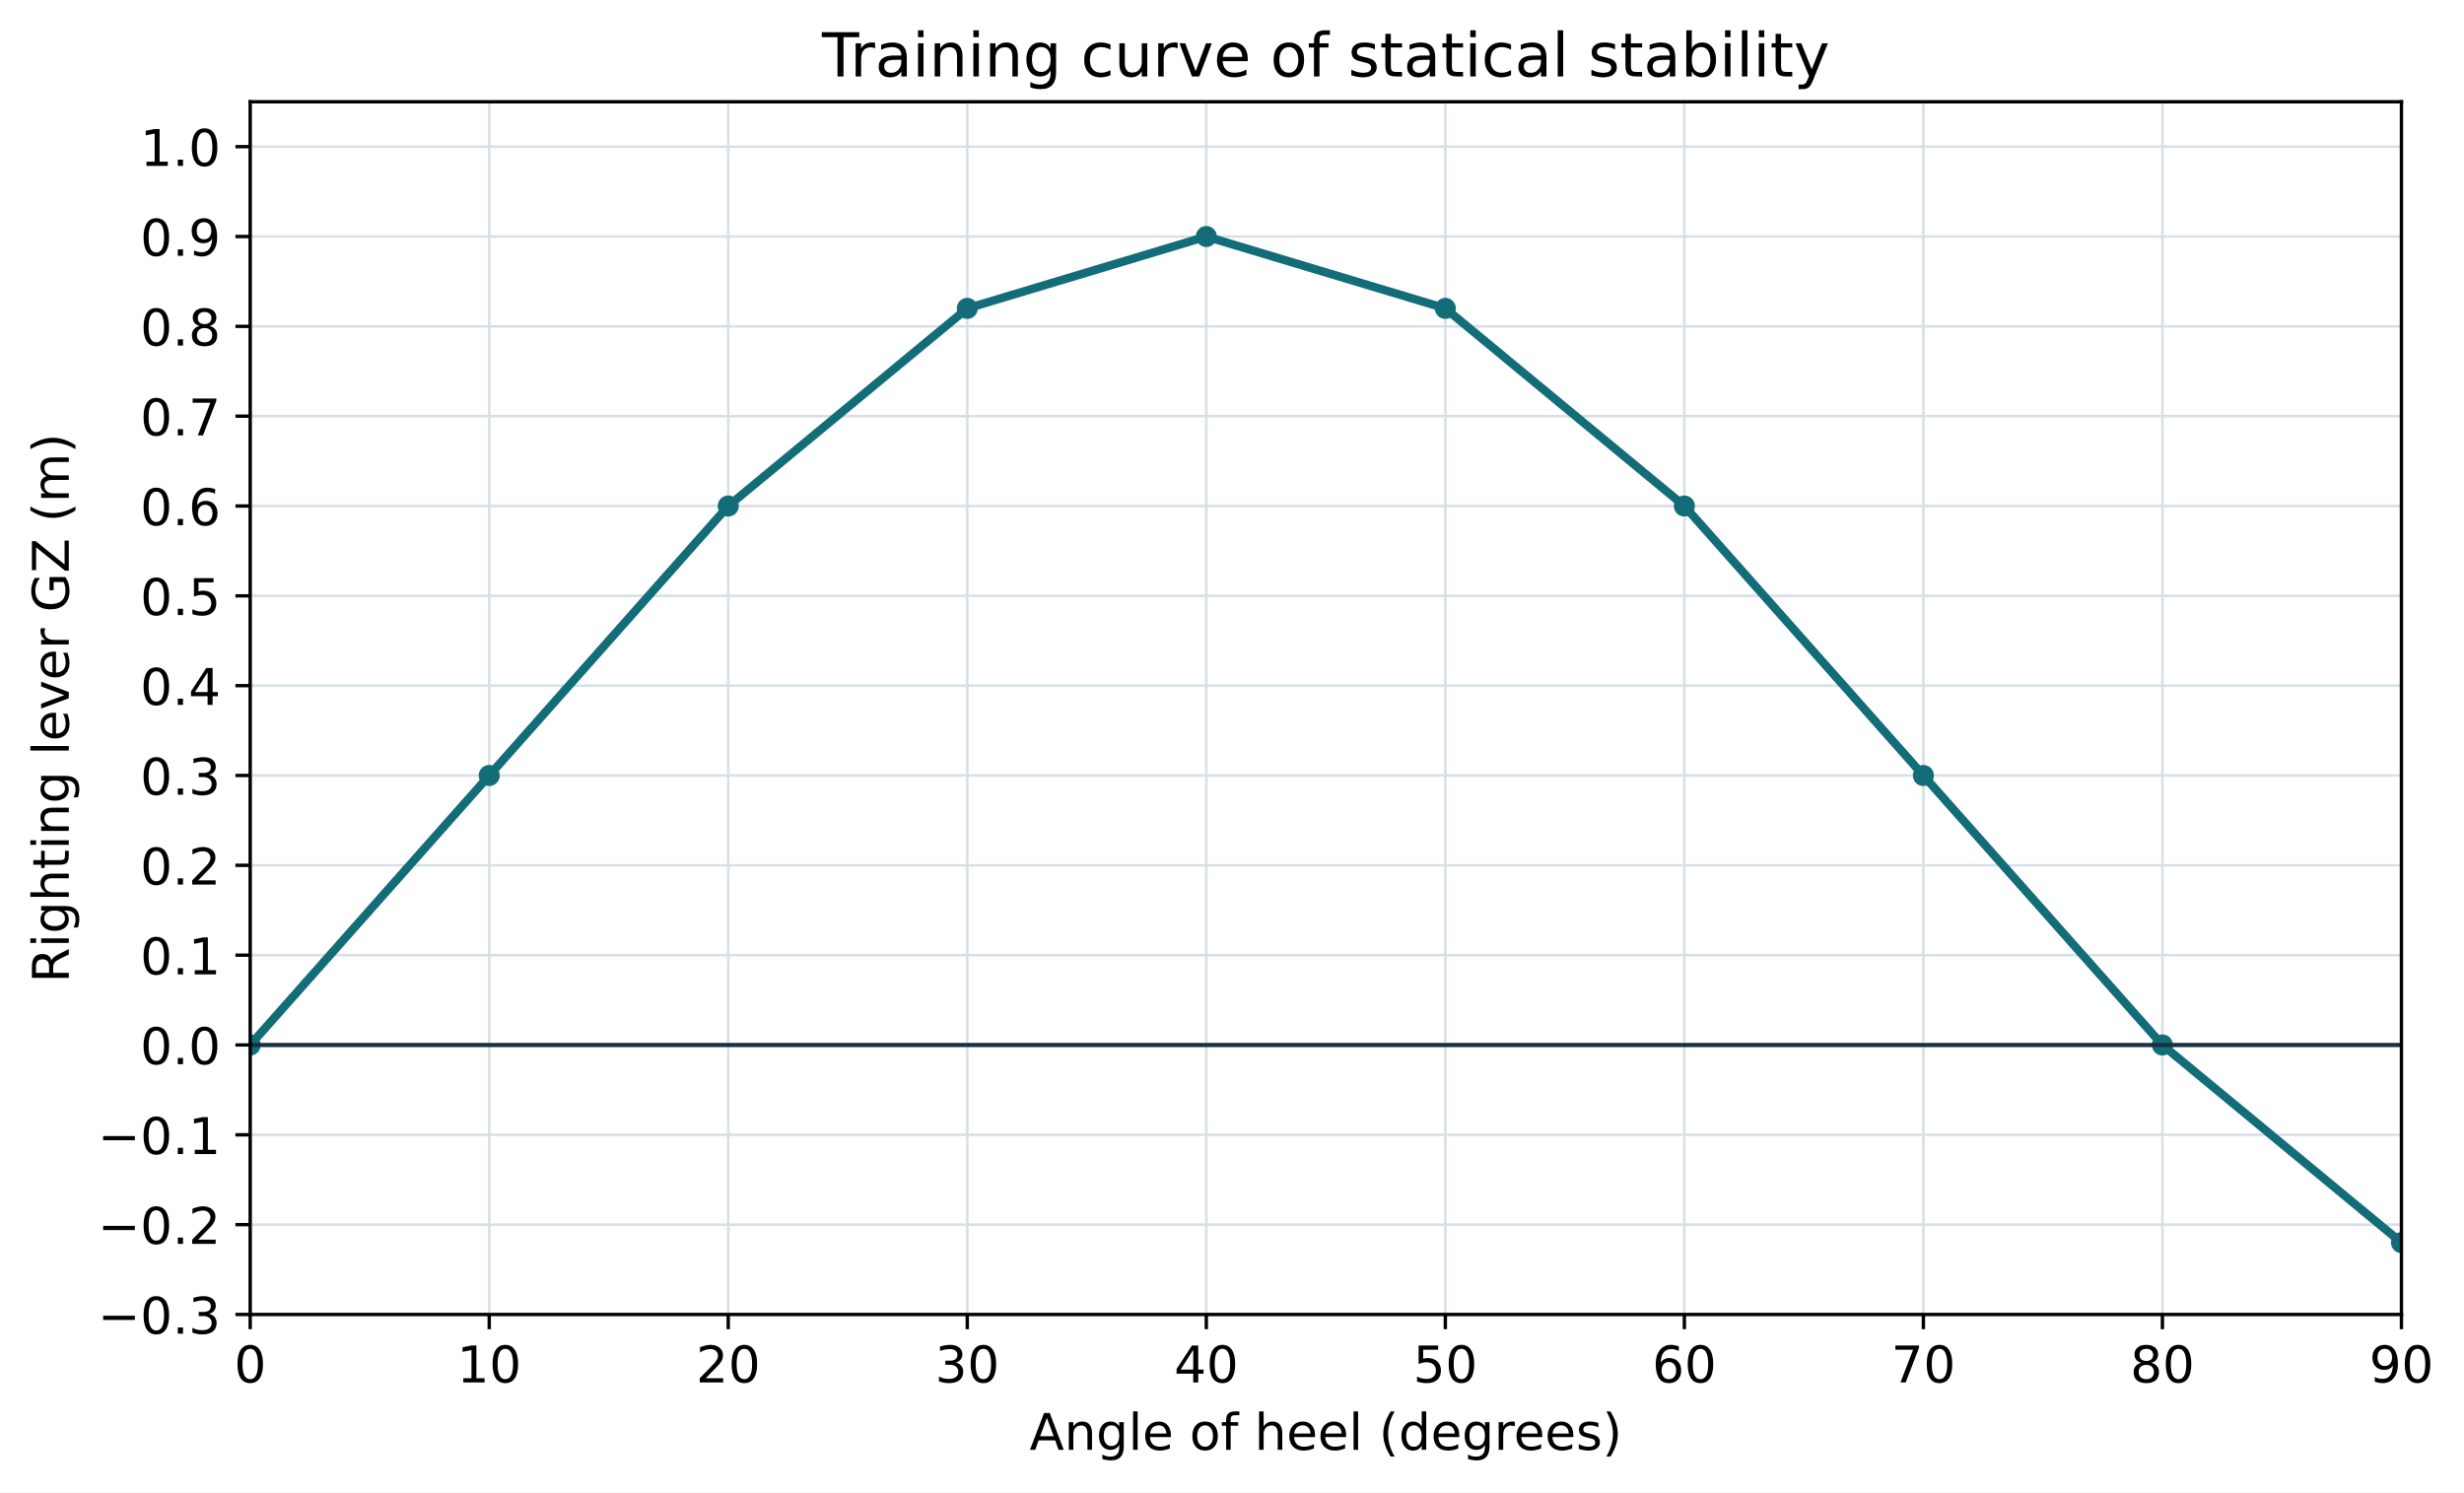
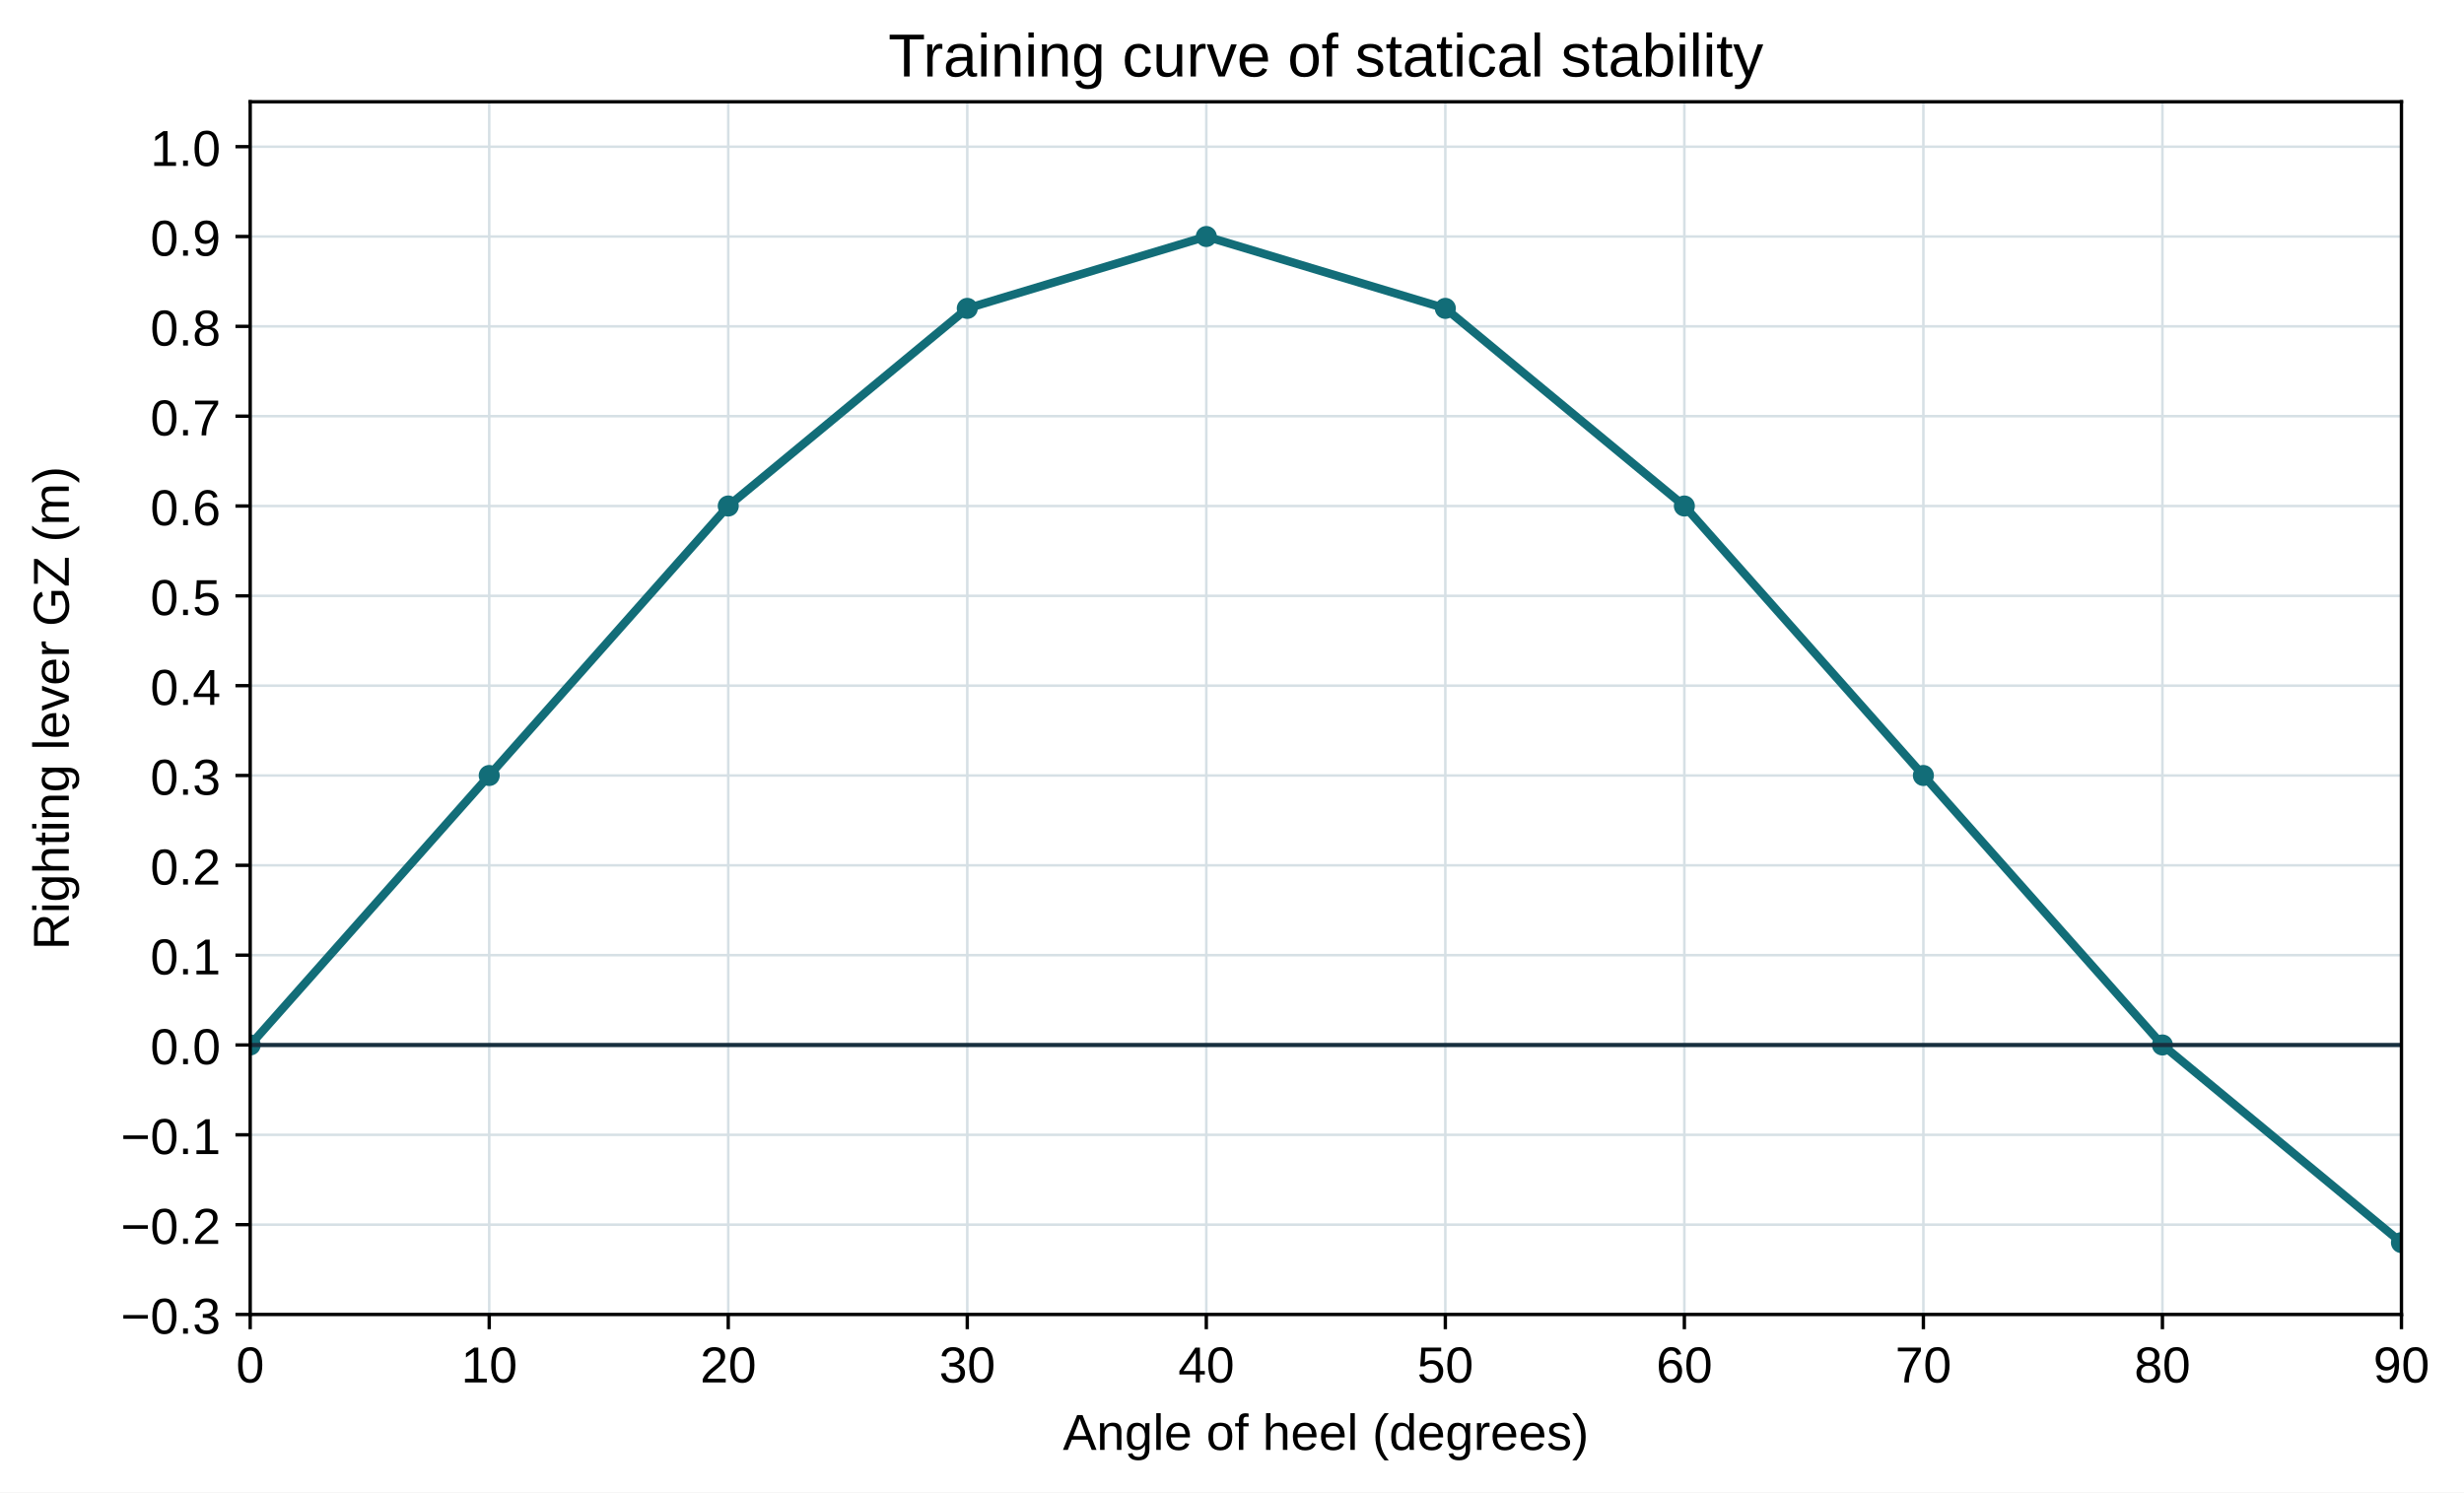
<svg xmlns="http://www.w3.org/2000/svg" xmlns:xlink="http://www.w3.org/1999/xlink" width="584.4pt" height="354pt" viewBox="0 0 584.4 354" version="1.1">
  <defs>
    <style type="text/css">*{stroke-linejoin: round; stroke-linecap: butt}</style>
  </defs>
  <g id="figure_1">
    <g id="patch_1">
      <path d="M 0 354  L 584.4 354  L 584.4 0  L 0 0  z " style="fill: #ffffff" />
    </g>
    <g id="axes_1">
      <g id="patch_2">
        <path d="M 59.34 311.799  L 569.565 311.799  L 569.565 24.142  L 59.34 24.142  z " style="fill: #ffffff" />
      </g>
      <g id="matplotlib.axis_1">
        <g id="xtick_1">
          <g id="line2d_1">
            <path d="M 59.34 311.799  L 59.34 24.142  " clip-path="url(#p8c65ef2f73)" style="fill: none; stroke: #d6e0e5; stroke-width: 0.6; stroke-linecap: square" />
          </g>
          <g id="line2d_2">
            <defs>
              <path id="m4ad93a200d" d="M 0 0  L 0 3.5  " style="stroke: #000000; stroke-width: 0.8" />
            </defs>
            <g>
              <use xlink:href="#m4ad93a200d" x="59.34" y="311.799" style="stroke: #000000; stroke-width: 0.8" />
            </g>
          </g>
          <g id="text_1">
-             <text style="font-size: 12px; font-family: 'DejaVu Sans'; text-anchor: middle" x="59.34" y="327.916" transform="rotate(-0 59.34031 327.9158)">0</text>
+             <text style="font-size: 12px; font-family: Arial, 'DejaVu Sans', sans-serif; text-anchor: middle" x="59.34" y="327.916" transform="rotate(-0 59.34031 327.9158)">0</text>
          </g>
        </g>
        <g id="xtick_2">
          <g id="line2d_3">
            <path d="M 116.032 311.799  L 116.032 24.142  " clip-path="url(#p8c65ef2f73)" style="fill: none; stroke: #d6e0e5; stroke-width: 0.6; stroke-linecap: square" />
          </g>
          <g id="line2d_4">
            <g>
              <use xlink:href="#m4ad93a200d" x="116.032" y="311.799" style="stroke: #000000; stroke-width: 0.8" />
            </g>
          </g>
          <g id="text_2">
-             <text style="font-size: 12px; font-family: 'DejaVu Sans'; text-anchor: middle" x="116.032" y="327.916" transform="rotate(-0 116.0319 327.9158)">10</text>
+             <text style="font-size: 12px; font-family: Arial, 'DejaVu Sans', sans-serif; text-anchor: middle" x="116.032" y="327.916" transform="rotate(-0 116.0319 327.9158)">10</text>
          </g>
        </g>
        <g id="xtick_3">
          <g id="line2d_5">
            <path d="M 172.723 311.799  L 172.723 24.142  " clip-path="url(#p8c65ef2f73)" style="fill: none; stroke: #d6e0e5; stroke-width: 0.6; stroke-linecap: square" />
          </g>
          <g id="line2d_6">
            <g>
              <use xlink:href="#m4ad93a200d" x="172.723" y="311.799" style="stroke: #000000; stroke-width: 0.8" />
            </g>
          </g>
          <g id="text_3">
-             <text style="font-size: 12px; font-family: 'DejaVu Sans'; text-anchor: middle" x="172.723" y="327.916" transform="rotate(-0 172.7235 327.9158)">20</text>
+             <text style="font-size: 12px; font-family: Arial, 'DejaVu Sans', sans-serif; text-anchor: middle" x="172.723" y="327.916" transform="rotate(-0 172.7235 327.9158)">20</text>
          </g>
        </g>
        <g id="xtick_4">
          <g id="line2d_7">
            <path d="M 229.415 311.799  L 229.415 24.142  " clip-path="url(#p8c65ef2f73)" style="fill: none; stroke: #d6e0e5; stroke-width: 0.6; stroke-linecap: square" />
          </g>
          <g id="line2d_8">
            <g>
              <use xlink:href="#m4ad93a200d" x="229.415" y="311.799" style="stroke: #000000; stroke-width: 0.8" />
            </g>
          </g>
          <g id="text_4">
-             <text style="font-size: 12px; font-family: 'DejaVu Sans'; text-anchor: middle" x="229.415" y="327.916" transform="rotate(-0 229.415 327.9158)">30</text>
+             <text style="font-size: 12px; font-family: Arial, 'DejaVu Sans', sans-serif; text-anchor: middle" x="229.415" y="327.916" transform="rotate(-0 229.415 327.9158)">30</text>
          </g>
        </g>
        <g id="xtick_5">
          <g id="line2d_9">
            <path d="M 286.107 311.799  L 286.107 24.142  " clip-path="url(#p8c65ef2f73)" style="fill: none; stroke: #d6e0e5; stroke-width: 0.6; stroke-linecap: square" />
          </g>
          <g id="line2d_10">
            <g>
              <use xlink:href="#m4ad93a200d" x="286.107" y="311.799" style="stroke: #000000; stroke-width: 0.8" />
            </g>
          </g>
          <g id="text_5">
-             <text style="font-size: 12px; font-family: 'DejaVu Sans'; text-anchor: middle" x="286.107" y="327.916" transform="rotate(-0 286.1066 327.9158)">40</text>
+             <text style="font-size: 12px; font-family: Arial, 'DejaVu Sans', sans-serif; text-anchor: middle" x="286.107" y="327.916" transform="rotate(-0 286.1066 327.9158)">40</text>
          </g>
        </g>
        <g id="xtick_6">
          <g id="line2d_11">
            <path d="M 342.798 311.799  L 342.798 24.142  " clip-path="url(#p8c65ef2f73)" style="fill: none; stroke: #d6e0e5; stroke-width: 0.6; stroke-linecap: square" />
          </g>
          <g id="line2d_12">
            <g>
              <use xlink:href="#m4ad93a200d" x="342.798" y="311.799" style="stroke: #000000; stroke-width: 0.8" />
            </g>
          </g>
          <g id="text_6">
-             <text style="font-size: 12px; font-family: 'DejaVu Sans'; text-anchor: middle" x="342.798" y="327.916" transform="rotate(-0 342.7982 327.9158)">50</text>
+             <text style="font-size: 12px; font-family: Arial, 'DejaVu Sans', sans-serif; text-anchor: middle" x="342.798" y="327.916" transform="rotate(-0 342.7982 327.9158)">50</text>
          </g>
        </g>
        <g id="xtick_7">
          <g id="line2d_13">
            <path d="M 399.49 311.799  L 399.49 24.142  " clip-path="url(#p8c65ef2f73)" style="fill: none; stroke: #d6e0e5; stroke-width: 0.6; stroke-linecap: square" />
          </g>
          <g id="line2d_14">
            <g>
              <use xlink:href="#m4ad93a200d" x="399.49" y="311.799" style="stroke: #000000; stroke-width: 0.8" />
            </g>
          </g>
          <g id="text_7">
-             <text style="font-size: 12px; font-family: 'DejaVu Sans'; text-anchor: middle" x="399.49" y="327.916" transform="rotate(-0 399.4898 327.9158)">60</text>
+             <text style="font-size: 12px; font-family: Arial, 'DejaVu Sans', sans-serif; text-anchor: middle" x="399.49" y="327.916" transform="rotate(-0 399.4898 327.9158)">60</text>
          </g>
        </g>
        <g id="xtick_8">
          <g id="line2d_15">
            <path d="M 456.181 311.799  L 456.181 24.142  " clip-path="url(#p8c65ef2f73)" style="fill: none; stroke: #d6e0e5; stroke-width: 0.6; stroke-linecap: square" />
          </g>
          <g id="line2d_16">
            <g>
              <use xlink:href="#m4ad93a200d" x="456.181" y="311.799" style="stroke: #000000; stroke-width: 0.8" />
            </g>
          </g>
          <g id="text_8">
-             <text style="font-size: 12px; font-family: 'DejaVu Sans'; text-anchor: middle" x="456.181" y="327.916" transform="rotate(-0 456.1814 327.9158)">70</text>
+             <text style="font-size: 12px; font-family: Arial, 'DejaVu Sans', sans-serif; text-anchor: middle" x="456.181" y="327.916" transform="rotate(-0 456.1814 327.9158)">70</text>
          </g>
        </g>
        <g id="xtick_9">
          <g id="line2d_17">
            <path d="M 512.873 311.799  L 512.873 24.142  " clip-path="url(#p8c65ef2f73)" style="fill: none; stroke: #d6e0e5; stroke-width: 0.6; stroke-linecap: square" />
          </g>
          <g id="line2d_18">
            <g>
              <use xlink:href="#m4ad93a200d" x="512.873" y="311.799" style="stroke: #000000; stroke-width: 0.8" />
            </g>
          </g>
          <g id="text_9">
-             <text style="font-size: 12px; font-family: 'DejaVu Sans'; text-anchor: middle" x="512.873" y="327.916" transform="rotate(-0 512.8729 327.9158)">80</text>
+             <text style="font-size: 12px; font-family: Arial, 'DejaVu Sans', sans-serif; text-anchor: middle" x="512.873" y="327.916" transform="rotate(-0 512.8729 327.9158)">80</text>
          </g>
        </g>
        <g id="xtick_10">
          <g id="line2d_19">
            <path d="M 569.565 311.799  L 569.565 24.142  " clip-path="url(#p8c65ef2f73)" style="fill: none; stroke: #d6e0e5; stroke-width: 0.6; stroke-linecap: square" />
          </g>
          <g id="line2d_20">
            <g>
              <use xlink:href="#m4ad93a200d" x="569.565" y="311.799" style="stroke: #000000; stroke-width: 0.8" />
            </g>
          </g>
          <g id="text_10">
-             <text style="font-size: 12px; font-family: 'DejaVu Sans'; text-anchor: middle" x="569.565" y="327.916" transform="rotate(-0 569.5645 327.9158)">90</text>
+             <text style="font-size: 12px; font-family: Arial, 'DejaVu Sans', sans-serif; text-anchor: middle" x="569.565" y="327.916" transform="rotate(-0 569.5645 327.9158)">90</text>
          </g>
        </g>
        <g id="text_11">
-           <text style="font-size: 12px; font-family: 'DejaVu Sans'; text-anchor: middle" x="314.452" y="343.917" transform="rotate(-0 314.4524 343.9167)">Angle of heel (degrees)</text>
+           <text style="font-size: 12px; font-family: Arial, 'DejaVu Sans', sans-serif; text-anchor: middle" x="314.452" y="343.917" transform="rotate(-0 314.4524 343.9167)">Angle of heel (degrees)</text>
        </g>
      </g>
      <g id="matplotlib.axis_2">
        <g id="ytick_1">
          <g id="line2d_21">
            <path d="M 59.34 311.799  L 569.565 311.799  " clip-path="url(#p8c65ef2f73)" style="fill: none; stroke: #d6e0e5; stroke-width: 0.6; stroke-linecap: square" />
          </g>
          <g id="line2d_22">
            <defs>
              <path id="m431f695ae6" d="M 0 0  L -3.5 0  " style="stroke: #000000; stroke-width: 0.8" />
            </defs>
            <g>
              <use xlink:href="#m431f695ae6" x="59.34" y="311.799" style="stroke: #000000; stroke-width: 0.8" />
            </g>
          </g>
          <g id="text_12">
-             <text style="font-size: 12px; font-family: 'DejaVu Sans'; text-anchor: end" x="52.34" y="316.357" transform="rotate(-0 52.34031 316.3572)">−0.3</text>
+             <text style="font-size: 12px; font-family: Arial, 'DejaVu Sans', sans-serif; text-anchor: end" x="52.34" y="316.357" transform="rotate(-0 52.34031 316.3572)">−0.3</text>
          </g>
        </g>
        <g id="ytick_2">
          <g id="line2d_23">
            <path d="M 59.34 290.491  L 569.565 290.491  " clip-path="url(#p8c65ef2f73)" style="fill: none; stroke: #d6e0e5; stroke-width: 0.6; stroke-linecap: square" />
          </g>
          <g id="line2d_24">
            <g>
              <use xlink:href="#m431f695ae6" x="59.34" y="290.491" style="stroke: #000000; stroke-width: 0.8" />
            </g>
          </g>
          <g id="text_13">
-             <text style="font-size: 12px; font-family: 'DejaVu Sans'; text-anchor: end" x="52.34" y="295.049" transform="rotate(-0 52.34031 295.0493)">−0.2</text>
+             <text style="font-size: 12px; font-family: Arial, 'DejaVu Sans', sans-serif; text-anchor: end" x="52.34" y="295.049" transform="rotate(-0 52.34031 295.0493)">−0.2</text>
          </g>
        </g>
        <g id="ytick_3">
          <g id="line2d_25">
            <path d="M 59.34 269.183  L 569.565 269.183  " clip-path="url(#p8c65ef2f73)" style="fill: none; stroke: #d6e0e5; stroke-width: 0.6; stroke-linecap: square" />
          </g>
          <g id="line2d_26">
            <g>
              <use xlink:href="#m431f695ae6" x="59.34" y="269.183" style="stroke: #000000; stroke-width: 0.8" />
            </g>
          </g>
          <g id="text_14">
-             <text style="font-size: 12px; font-family: 'DejaVu Sans'; text-anchor: end" x="52.34" y="273.741" transform="rotate(-0 52.34031 273.7413)">−0.1</text>
+             <text style="font-size: 12px; font-family: Arial, 'DejaVu Sans', sans-serif; text-anchor: end" x="52.34" y="273.741" transform="rotate(-0 52.34031 273.7413)">−0.1</text>
          </g>
        </g>
        <g id="ytick_4">
          <g id="line2d_27">
            <path d="M 59.34 247.875  L 569.565 247.875  " clip-path="url(#p8c65ef2f73)" style="fill: none; stroke: #d6e0e5; stroke-width: 0.6; stroke-linecap: square" />
          </g>
          <g id="line2d_28">
            <g>
              <use xlink:href="#m431f695ae6" x="59.34" y="247.875" style="stroke: #000000; stroke-width: 0.8" />
            </g>
          </g>
          <g id="text_15">
-             <text style="font-size: 12px; font-family: 'DejaVu Sans'; text-anchor: end" x="52.34" y="252.433" transform="rotate(-0 52.34031 252.4334)">0.0</text>
+             <text style="font-size: 12px; font-family: Arial, 'DejaVu Sans', sans-serif; text-anchor: end" x="52.34" y="252.433" transform="rotate(-0 52.34031 252.4334)">0.0</text>
          </g>
        </g>
        <g id="ytick_5">
          <g id="line2d_29">
            <path d="M 59.34 226.567  L 569.565 226.567  " clip-path="url(#p8c65ef2f73)" style="fill: none; stroke: #d6e0e5; stroke-width: 0.6; stroke-linecap: square" />
          </g>
          <g id="line2d_30">
            <g>
              <use xlink:href="#m431f695ae6" x="59.34" y="226.567" style="stroke: #000000; stroke-width: 0.8" />
            </g>
          </g>
          <g id="text_16">
-             <text style="font-size: 12px; font-family: 'DejaVu Sans'; text-anchor: end" x="52.34" y="231.126" transform="rotate(-0 52.34031 231.1255)">0.1</text>
+             <text style="font-size: 12px; font-family: Arial, 'DejaVu Sans', sans-serif; text-anchor: end" x="52.34" y="231.126" transform="rotate(-0 52.34031 231.1255)">0.1</text>
          </g>
        </g>
        <g id="ytick_6">
          <g id="line2d_31">
            <path d="M 59.34 205.259  L 569.565 205.259  " clip-path="url(#p8c65ef2f73)" style="fill: none; stroke: #d6e0e5; stroke-width: 0.6; stroke-linecap: square" />
          </g>
          <g id="line2d_32">
            <g>
              <use xlink:href="#m431f695ae6" x="59.34" y="205.259" style="stroke: #000000; stroke-width: 0.8" />
            </g>
          </g>
          <g id="text_17">
-             <text style="font-size: 12px; font-family: 'DejaVu Sans'; text-anchor: end" x="52.34" y="209.818" transform="rotate(-0 52.34031 209.8176)">0.2</text>
+             <text style="font-size: 12px; font-family: Arial, 'DejaVu Sans', sans-serif; text-anchor: end" x="52.34" y="209.818" transform="rotate(-0 52.34031 209.8176)">0.2</text>
          </g>
        </g>
        <g id="ytick_7">
          <g id="line2d_33">
            <path d="M 59.34 183.951  L 569.565 183.951  " clip-path="url(#p8c65ef2f73)" style="fill: none; stroke: #d6e0e5; stroke-width: 0.6; stroke-linecap: square" />
          </g>
          <g id="line2d_34">
            <g>
              <use xlink:href="#m431f695ae6" x="59.34" y="183.951" style="stroke: #000000; stroke-width: 0.8" />
            </g>
          </g>
          <g id="text_18">
-             <text style="font-size: 12px; font-family: 'DejaVu Sans'; text-anchor: end" x="52.34" y="188.51" transform="rotate(-0 52.34031 188.5097)">0.3</text>
+             <text style="font-size: 12px; font-family: Arial, 'DejaVu Sans', sans-serif; text-anchor: end" x="52.34" y="188.51" transform="rotate(-0 52.34031 188.5097)">0.3</text>
          </g>
        </g>
        <g id="ytick_8">
          <g id="line2d_35">
            <path d="M 59.34 162.643  L 569.565 162.643  " clip-path="url(#p8c65ef2f73)" style="fill: none; stroke: #d6e0e5; stroke-width: 0.6; stroke-linecap: square" />
          </g>
          <g id="line2d_36">
            <g>
              <use xlink:href="#m431f695ae6" x="59.34" y="162.643" style="stroke: #000000; stroke-width: 0.8" />
            </g>
          </g>
          <g id="text_19">
-             <text style="font-size: 12px; font-family: 'DejaVu Sans'; text-anchor: end" x="52.34" y="167.202" transform="rotate(-0 52.34031 167.2018)">0.4</text>
+             <text style="font-size: 12px; font-family: Arial, 'DejaVu Sans', sans-serif; text-anchor: end" x="52.34" y="167.202" transform="rotate(-0 52.34031 167.2018)">0.4</text>
          </g>
        </g>
        <g id="ytick_9">
          <g id="line2d_37">
            <path d="M 59.34 141.335  L 569.565 141.335  " clip-path="url(#p8c65ef2f73)" style="fill: none; stroke: #d6e0e5; stroke-width: 0.6; stroke-linecap: square" />
          </g>
          <g id="line2d_38">
            <g>
              <use xlink:href="#m431f695ae6" x="59.34" y="141.335" style="stroke: #000000; stroke-width: 0.8" />
            </g>
          </g>
          <g id="text_20">
-             <text style="font-size: 12px; font-family: 'DejaVu Sans'; text-anchor: end" x="52.34" y="145.894" transform="rotate(-0 52.34031 145.8939)">0.5</text>
+             <text style="font-size: 12px; font-family: Arial, 'DejaVu Sans', sans-serif; text-anchor: end" x="52.34" y="145.894" transform="rotate(-0 52.34031 145.8939)">0.5</text>
          </g>
        </g>
        <g id="ytick_10">
          <g id="line2d_39">
            <path d="M 59.34 120.027  L 569.565 120.027  " clip-path="url(#p8c65ef2f73)" style="fill: none; stroke: #d6e0e5; stroke-width: 0.6; stroke-linecap: square" />
          </g>
          <g id="line2d_40">
            <g>
              <use xlink:href="#m431f695ae6" x="59.34" y="120.027" style="stroke: #000000; stroke-width: 0.8" />
            </g>
          </g>
          <g id="text_21">
-             <text style="font-size: 12px; font-family: 'DejaVu Sans'; text-anchor: end" x="52.34" y="124.586" transform="rotate(-0 52.34031 124.586)">0.6</text>
+             <text style="font-size: 12px; font-family: Arial, 'DejaVu Sans', sans-serif; text-anchor: end" x="52.34" y="124.586" transform="rotate(-0 52.34031 124.586)">0.6</text>
          </g>
        </g>
        <g id="ytick_11">
          <g id="line2d_41">
            <path d="M 59.34 98.719  L 569.565 98.719  " clip-path="url(#p8c65ef2f73)" style="fill: none; stroke: #d6e0e5; stroke-width: 0.6; stroke-linecap: square" />
          </g>
          <g id="line2d_42">
            <g>
              <use xlink:href="#m431f695ae6" x="59.34" y="98.719" style="stroke: #000000; stroke-width: 0.8" />
            </g>
          </g>
          <g id="text_22">
-             <text style="font-size: 12px; font-family: 'DejaVu Sans'; text-anchor: end" x="52.34" y="103.278" transform="rotate(-0 52.34031 103.278)">0.7</text>
+             <text style="font-size: 12px; font-family: Arial, 'DejaVu Sans', sans-serif; text-anchor: end" x="52.34" y="103.278" transform="rotate(-0 52.34031 103.278)">0.7</text>
          </g>
        </g>
        <g id="ytick_12">
          <g id="line2d_43">
            <path d="M 59.34 77.412  L 569.565 77.412  " clip-path="url(#p8c65ef2f73)" style="fill: none; stroke: #d6e0e5; stroke-width: 0.6; stroke-linecap: square" />
          </g>
          <g id="line2d_44">
            <g>
              <use xlink:href="#m431f695ae6" x="59.34" y="77.412" style="stroke: #000000; stroke-width: 0.8" />
            </g>
          </g>
          <g id="text_23">
-             <text style="font-size: 12px; font-family: 'DejaVu Sans'; text-anchor: end" x="52.34" y="81.97" transform="rotate(-0 52.34031 81.97013)">0.8</text>
+             <text style="font-size: 12px; font-family: Arial, 'DejaVu Sans', sans-serif; text-anchor: end" x="52.34" y="81.97" transform="rotate(-0 52.34031 81.97013)">0.8</text>
          </g>
        </g>
        <g id="ytick_13">
          <g id="line2d_45">
            <path d="M 59.34 56.104  L 569.565 56.104  " clip-path="url(#p8c65ef2f73)" style="fill: none; stroke: #d6e0e5; stroke-width: 0.6; stroke-linecap: square" />
          </g>
          <g id="line2d_46">
            <g>
              <use xlink:href="#m431f695ae6" x="59.34" y="56.104" style="stroke: #000000; stroke-width: 0.8" />
            </g>
          </g>
          <g id="text_24">
-             <text style="font-size: 12px; font-family: 'DejaVu Sans'; text-anchor: end" x="52.34" y="60.662" transform="rotate(-0 52.34031 60.66221)">0.9</text>
+             <text style="font-size: 12px; font-family: Arial, 'DejaVu Sans', sans-serif; text-anchor: end" x="52.34" y="60.662" transform="rotate(-0 52.34031 60.66221)">0.9</text>
          </g>
        </g>
        <g id="ytick_14">
          <g id="line2d_47">
            <path d="M 59.34 34.796  L 569.565 34.796  " clip-path="url(#p8c65ef2f73)" style="fill: none; stroke: #d6e0e5; stroke-width: 0.6; stroke-linecap: square" />
          </g>
          <g id="line2d_48">
            <g>
              <use xlink:href="#m431f695ae6" x="59.34" y="34.796" style="stroke: #000000; stroke-width: 0.8" />
            </g>
          </g>
          <g id="text_25">
-             <text style="font-size: 12px; font-family: 'DejaVu Sans'; text-anchor: end" x="52.34" y="39.354" transform="rotate(-0 52.34031 39.3543)">1.0</text>
+             <text style="font-size: 12px; font-family: Arial, 'DejaVu Sans', sans-serif; text-anchor: end" x="52.34" y="39.354" transform="rotate(-0 52.34031 39.3543)">1.0</text>
          </g>
        </g>
        <g id="text_26">
-           <text style="font-size: 12px; font-family: 'DejaVu Sans'; text-anchor: middle" x="16.318" y="167.97" transform="rotate(-90 16.31812 167.9702)">Righting lever GZ (m)</text>
+           <text style="font-size: 12px; font-family: Arial, 'DejaVu Sans', sans-serif; text-anchor: middle" x="16.318" y="167.97" transform="rotate(-90 16.31812 167.9702)">Righting lever GZ (m)</text>
        </g>
      </g>
      <g id="line2d_49">
        <path d="M 59.34 247.875  L 116.032 183.951  L 172.723 120.027  L 229.415 73.15  L 286.107 56.104  L 342.798 73.15  L 399.49 120.027  L 456.181 183.951  L 512.873 247.875  L 569.565 294.752  " clip-path="url(#p8c65ef2f73)" style="fill: none; stroke: #126d78; stroke-width: 2; stroke-linecap: square" />
        <defs>
          <path id="mcc7cb3e234" d="M 0 2  C 0.53 2 1.039 1.789 1.414 1.414  C 1.789 1.039 2 0.53 2 0  C 2 -0.53 1.789 -1.039 1.414 -1.414  C 1.039 -1.789 0.53 -2 0 -2  C -0.53 -2 -1.039 -1.789 -1.414 -1.414  C -1.789 -1.039 -2 -0.53 -2 0  C -2 0.53 -1.789 1.039 -1.414 1.414  C -1.039 1.789 -0.53 2 0 2  z " style="stroke: #126d78" />
        </defs>
        <g clip-path="url(#p8c65ef2f73)">
          <use xlink:href="#mcc7cb3e234" x="59.34" y="247.875" style="fill: #126d78; stroke: #126d78" />
          <use xlink:href="#mcc7cb3e234" x="116.032" y="183.951" style="fill: #126d78; stroke: #126d78" />
          <use xlink:href="#mcc7cb3e234" x="172.723" y="120.027" style="fill: #126d78; stroke: #126d78" />
          <use xlink:href="#mcc7cb3e234" x="229.415" y="73.15" style="fill: #126d78; stroke: #126d78" />
          <use xlink:href="#mcc7cb3e234" x="286.107" y="56.104" style="fill: #126d78; stroke: #126d78" />
          <use xlink:href="#mcc7cb3e234" x="342.798" y="73.15" style="fill: #126d78; stroke: #126d78" />
          <use xlink:href="#mcc7cb3e234" x="399.49" y="120.027" style="fill: #126d78; stroke: #126d78" />
          <use xlink:href="#mcc7cb3e234" x="456.181" y="183.951" style="fill: #126d78; stroke: #126d78" />
          <use xlink:href="#mcc7cb3e234" x="512.873" y="247.875" style="fill: #126d78; stroke: #126d78" />
          <use xlink:href="#mcc7cb3e234" x="569.565" y="294.752" style="fill: #126d78; stroke: #126d78" />
        </g>
      </g>
      <g id="line2d_50">
        <path d="M 59.34 247.875  L 569.565 247.875  " clip-path="url(#p8c65ef2f73)" style="fill: none; stroke: #18303f; stroke-linecap: square" />
      </g>
      <g id="patch_3">
        <path d="M 59.34 311.799  L 59.34 24.142  " style="fill: none; stroke: #000000; stroke-width: 0.8; stroke-linejoin: miter; stroke-linecap: square" />
      </g>
      <g id="patch_4">
        <path d="M 569.565 311.799  L 569.565 24.142  " style="fill: none; stroke: #000000; stroke-width: 0.8; stroke-linejoin: miter; stroke-linecap: square" />
      </g>
      <g id="patch_5">
        <path d="M 59.34 311.799  L 569.565 311.799  " style="fill: none; stroke: #000000; stroke-width: 0.8; stroke-linejoin: miter; stroke-linecap: square" />
      </g>
      <g id="patch_6">
        <path d="M 59.34 24.142  L 569.565 24.142  " style="fill: none; stroke: #000000; stroke-width: 0.8; stroke-linejoin: miter; stroke-linecap: square" />
      </g>
      <g id="text_27">
-         <text style="font-size: 14.4px; font-family: 'DejaVu Sans'; text-anchor: middle" x="314.452" y="18.142" transform="rotate(-0 314.4524 18.14175)">Training curve of statical stability</text>
+         <text style="font-size: 14.4px; font-family: Arial, 'DejaVu Sans', sans-serif; text-anchor: middle" x="314.452" y="18.142" transform="rotate(-0 314.4524 18.14175)">Training curve of statical stability</text>
      </g>
    </g>
  </g>
  <defs>
    <clipPath id="p8c65ef2f73">
      <rect x="59.34" y="24.142" width="510.224" height="287.657" />
    </clipPath>
  </defs>
</svg>
